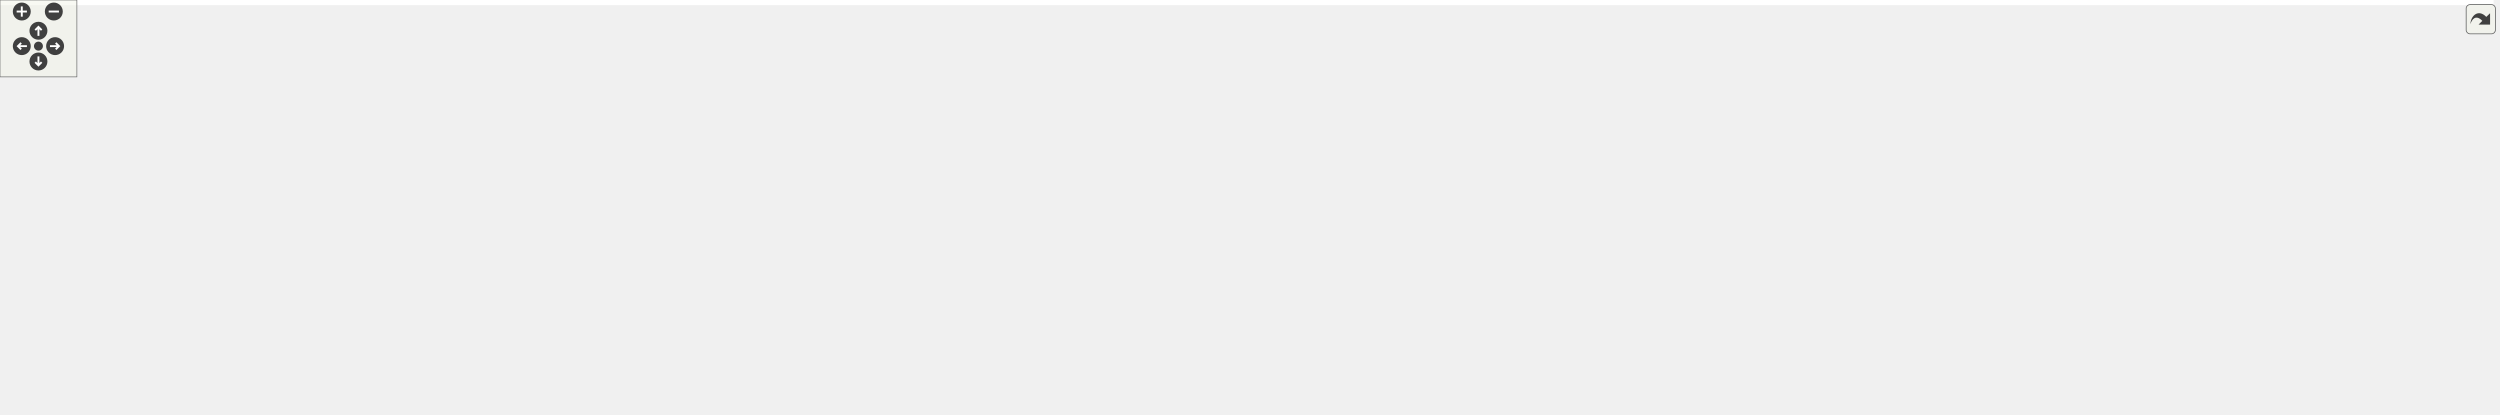
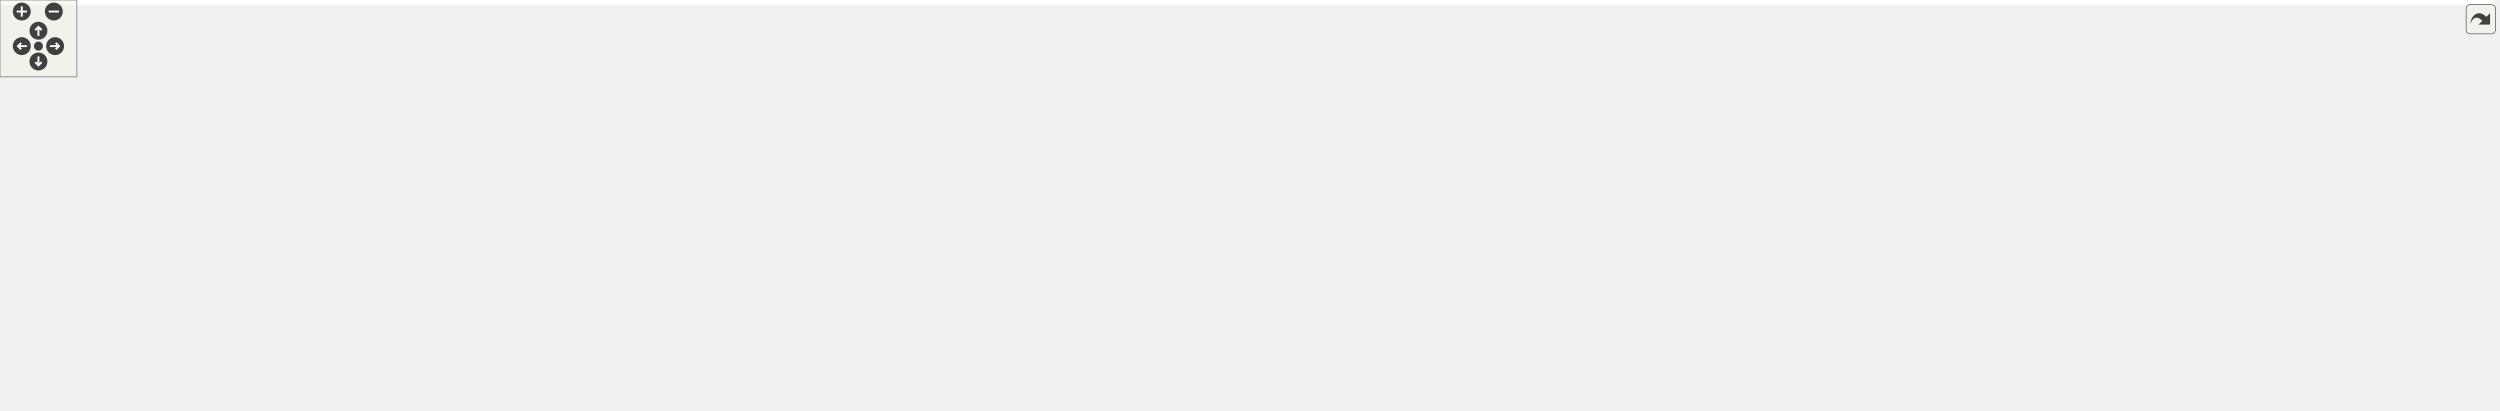
<svg xmlns="http://www.w3.org/2000/svg" xmlns:xlink="http://www.w3.org/1999/xlink" id="main" version="1.1" xml:space="preserve">
  <style type="text/css">
.edge:hover path { stroke: red; }
.edge:hover polygon { stroke: red; fill: red; }
</style>
  <defs>
    <circle id="rim" cx="0" cy="0" r="7" />
    <circle id="rim2" cx="0" cy="0" r="3.5" />
    <g id="zoomPlus">
      <use xlink:href="#rim" fill="#404040">
        <set attributeName="fill" to="#808080" begin="zoomplus.mouseover" end="zoomplus.mouseout" />
      </use>
      <path d="M-4,0h8M0,-4v8" fill="none" stroke="white" stroke-width="1.5" pointer-events="none" />
    </g>
    <g id="zoomMin">
      <use xlink:href="#rim" fill="#404040">
        <set attributeName="fill" to="#808080" begin="zoomminus.mouseover" end="zoomminus.mouseout" />
      </use>
      <path d="M-4,0h8" fill="none" stroke="white" stroke-width="1.5" pointer-events="none" />
    </g>
    <g id="dirArrow">
      <path fill="none" stroke="white" stroke-width="1.5" d="M0,-3.0v7 M-2.5,-0.5L0,-3.0L2.5,-0.5" />
    </g>
    <g id="resetDef">
      <use xlink:href="#rim2" fill="#404040">
        <set attributeName="fill" to="#808080" begin="reset.mouseover" end="reset.mouseout" />
      </use>
    </g>
  </defs>
  <svg id="graph" class="graph">
    <g id="viewport">
-       <polygon fill="white" stroke="transparent" points="-4,4 -4,-263 1946,-263 1946,4 -4,4" />
+       <polygon fill="white" stroke="transparent" points="-4,4 -4,-259.5 1946,-259.5 1946,4 -4,4" />
      <g id="node1" class="node">
        <g id="a_node1">
          <a xlink:title=" ">
-             <polygon fill="#bfbfbf" stroke="black" points="1793,-77.5 1793,-107.5 1942,-107.5 1942,-77.5 1793,-77.5" />
-             <text text-anchor="start" x="1801" y="-95.5" font-family="Helvetica,sans-Serif" font-size="10.00">itk::simple::ScaleTransform</text>
-             <text text-anchor="middle" x="1867.5" y="-84.5" font-family="Helvetica,sans-Serif" font-size="10.00">::MyVisitor</text>
+             <polygon fill="#bfbfbf" stroke="black" points="1793,-201 1793,-231 1942,-231 1942,-201 1793,-201" />
+             <text text-anchor="start" x="1801" y="-219" font-family="Helvetica,sans-Serif" font-size="10.00">itk::simple::ScaleTransform</text>
+             <text text-anchor="middle" x="1867.5" y="-208" font-family="Helvetica,sans-Serif" font-size="10.00">::MyVisitor</text>
          </a>
        </g>
      </g>
      <g id="node2" class="node">
        <g id="a_node2">
          <a xlink:href="classitk_1_1simple_1_1ScaleTransform.html" target="_top" xlink:title="A 2D or 3D anisotropic scale of coordinate space around a fixed center.">
-             <polygon fill="white" stroke="black" points="1554,-61 1554,-80 1703,-80 1703,-61 1554,-61" />
-             <text text-anchor="middle" x="1628.5" y="-68" font-family="Helvetica,sans-Serif" font-size="10.00">itk::simple::ScaleTransform</text>
+             <polygon fill="white" stroke="black" points="1554,-229.5 1554,-248.5 1703,-248.5 1703,-229.5 1554,-229.5" />
+             <text text-anchor="middle" x="1628.5" y="-236.5" font-family="Helvetica,sans-Serif" font-size="10.00">itk::simple::ScaleTransform</text>
          </a>
        </g>
      </g>
      <g id="edge1" class="edge">
-         <path fill="none" stroke="#9a32cd" stroke-dasharray="5,2" d="M1713.37,-73.72C1733.58,-74.88 1755.09,-76.43 1775,-78.5 1780.75,-79.1 1786.7,-79.8 1792.67,-80.58" />
-         <polygon fill="#9a32cd" stroke="#9a32cd" points="1713.43,-70.22 1703.26,-73.17 1713.05,-77.21 1713.43,-70.22" />
-         <text text-anchor="middle" x="1749" y="-81.5" font-family="Helvetica,sans-Serif" font-size="10.00"> that</text>
+         <path fill="none" stroke="#9a32cd" stroke-dasharray="5,2" d="M1713.38,-230.86C1739.31,-228.34 1767.67,-225.59 1792.86,-223.15" />
+         <polygon fill="#9a32cd" stroke="#9a32cd" points="1712.8,-227.4 1703.19,-231.85 1713.48,-234.37 1712.8,-227.4" />
+         <text text-anchor="middle" x="1749" y="-232" font-family="Helvetica,sans-Serif" font-size="10.00"> that</text>
      </g>
      <g id="node3" class="node">
        <g id="a_node3">
          <a xlink:href="classitk_1_1simple_1_1Transform.html" target="_top" xlink:title="A simplified wrapper around a variety of ITK transforms.">
-             <polygon fill="white" stroke="black" points="1392,-49 1392,-68 1515,-68 1515,-49 1392,-49" />
-             <text text-anchor="middle" x="1453.5" y="-56" font-family="Helvetica,sans-Serif" font-size="10.00">itk::simple::Transform</text>
+             <polygon fill="white" stroke="black" points="1392,-234.5 1392,-253.5 1515,-253.5 1515,-234.5 1392,-234.5" />
+             <text text-anchor="middle" x="1453.5" y="-241.5" font-family="Helvetica,sans-Serif" font-size="10.00">itk::simple::Transform</text>
          </a>
        </g>
      </g>
      <g id="edge2" class="edge">
-         <path fill="none" stroke="midnightblue" d="M1525.17,-63.4C1534.65,-64.06 1544.4,-64.74 1553.93,-65.4" />
-         <polygon fill="midnightblue" stroke="midnightblue" points="1525.23,-59.9 1515.01,-62.7 1524.74,-66.88 1525.23,-59.9" />
+         <path fill="none" stroke="midnightblue" d="M1525.17,-241.96C1534.65,-241.68 1544.4,-241.4 1553.93,-241.13" />
+         <polygon fill="midnightblue" stroke="midnightblue" points="1524.9,-238.46 1515.01,-242.25 1525.1,-245.46 1524.9,-238.46" />
      </g>
      <g id="node4" class="node">
        <g id="a_node4">
          <a xlink:title=" ">
-             <polygon fill="white" stroke="#bfbfbf" points="1040,-0.5 1040,-30.5 1223,-30.5 1223,-0.5 1040,-0.5" />
-             <text text-anchor="start" x="1048" y="-18.5" font-family="Helvetica,sans-Serif" font-size="10.00">std::unique_ptr&lt; PimpleTransform</text>
-             <text text-anchor="middle" x="1131.5" y="-7.5" font-family="Helvetica,sans-Serif" font-size="10.00">Base &gt;</text>
+             <polygon fill="white" stroke="#bfbfbf" points="1040,-225 1040,-255 1223,-255 1223,-225 1040,-225" />
+             <text text-anchor="start" x="1048" y="-243" font-family="Helvetica,sans-Serif" font-size="10.00">std::unique_ptr&lt; PimpleTransform</text>
+             <text text-anchor="middle" x="1131.5" y="-232" font-family="Helvetica,sans-Serif" font-size="10.00">Base &gt;</text>
          </a>
        </g>
      </g>
      <g id="edge3" class="edge">
-         <path fill="none" stroke="#9a32cd" stroke-dasharray="5,2" d="M1233.1,-28.66C1276.46,-34.38 1327.74,-41.19 1374,-47.5 1379.73,-48.28 1385.69,-49.1 1391.65,-49.93" />
-         <polygon fill="#9a32cd" stroke="#9a32cd" points="1233.49,-25.18 1223.12,-27.34 1232.58,-32.12 1233.49,-25.18" />
-         <text text-anchor="middle" x="1307.5" y="-50.5" font-family="Helvetica,sans-Serif" font-size="10.00"> m_PimpleTransform</text>
+         <path fill="none" stroke="#9a32cd" stroke-dasharray="5,2" d="M1233.6,-241.26C1285.59,-241.91 1347.22,-242.68 1391.82,-243.24" />
+         <polygon fill="#9a32cd" stroke="#9a32cd" points="1233.39,-237.76 1223.34,-241.14 1233.3,-244.76 1233.39,-237.76" />
+         <text text-anchor="middle" x="1307.5" y="-245" font-family="Helvetica,sans-Serif" font-size="10.00"> m_PimpleTransform</text>
      </g>
      <g id="node5" class="node">
        <g id="a_node5">
          <a xlink:title="STL class.">
-             <polygon fill="white" stroke="#bfbfbf" points="735,-56 735,-75 853,-75 853,-56 735,-56" />
-             <text text-anchor="middle" x="794" y="-63" font-family="Helvetica,sans-Serif" font-size="10.00">std::unique_ptr&lt; T &gt;</text>
+             <polygon fill="white" stroke="#bfbfbf" points="735,-142.5 735,-161.5 853,-161.5 853,-142.5 735,-142.5" />
+             <text text-anchor="middle" x="794" y="-149.5" font-family="Helvetica,sans-Serif" font-size="10.00">std::unique_ptr&lt; T &gt;</text>
          </a>
        </g>
      </g>
      <g id="edge4" class="edge">
-         <path fill="none" stroke="orange" stroke-dasharray="5,2" d="M849.43,-53.91C859.25,-51.99 869.41,-50.1 879,-48.5 932.1,-39.65 991.84,-31.73 1039.77,-25.87" />
-         <polygon fill="orange" stroke="orange" points="848.48,-50.53 839.36,-55.93 849.85,-57.4 848.48,-50.53" />
-         <text text-anchor="middle" x="950.5" y="-51.5" font-family="Helvetica,sans-Serif" font-size="10.00"> &lt; PimpleTransformBase &gt;</text>
+         <path fill="none" stroke="orange" stroke-dasharray="5,2" d="M841.25,-164.13C901.74,-180 1007.69,-207.79 1073.2,-224.97" />
+         <polygon fill="orange" stroke="orange" points="841.78,-160.65 831.22,-161.5 840.01,-167.42 841.78,-160.65" />
+         <text text-anchor="middle" x="950.5" y="-214" font-family="Helvetica,sans-Serif" font-size="10.00"> &lt; PimpleTransformBase &gt;</text>
      </g>
      <g id="node12" class="node">
        <g id="a_node12">
          <a xlink:title=" ">
-             <polygon fill="white" stroke="#bfbfbf" points="1065.5,-184.5 1065.5,-214.5 1197.5,-214.5 1197.5,-184.5 1065.5,-184.5" />
-             <text text-anchor="start" x="1073.5" y="-202.5" font-family="Helvetica,sans-Serif" font-size="10.00">std::unique_ptr&lt; itk</text>
-             <text text-anchor="middle" x="1131.5" y="-191.5" font-family="Helvetica,sans-Serif" font-size="10.00">::MetaDataDictionary &gt;</text>
+             <polygon fill="white" stroke="#bfbfbf" points="1065.5,-86 1065.5,-116 1197.5,-116 1197.5,-86 1065.5,-86" />
+             <text text-anchor="start" x="1073.5" y="-104" font-family="Helvetica,sans-Serif" font-size="10.00">std::unique_ptr&lt; itk</text>
+             <text text-anchor="middle" x="1131.5" y="-93" font-family="Helvetica,sans-Serif" font-size="10.00">::MetaDataDictionary &gt;</text>
          </a>
        </g>
      </g>
      <g id="edge20" class="edge">
-         <path fill="none" stroke="orange" stroke-dasharray="5,2" d="M824.35,-79.38C840.29,-86.58 860.47,-95.17 879,-101.5 941.13,-122.71 970.96,-97.21 1022,-138.5 1035.91,-149.75 1026.18,-163.14 1040,-174.5 1047.43,-180.61 1056.24,-185.23 1065.4,-188.73" />
-         <polygon fill="orange" stroke="orange" points="825.58,-76.09 815.03,-75.11 822.66,-82.46 825.58,-76.09" />
-         <text text-anchor="middle" x="950.5" y="-141.5" font-family="Helvetica,sans-Serif" font-size="10.00"> &lt; itk::MetaDataDictionary &gt;</text>
+         <path fill="none" stroke="orange" stroke-dasharray="5,2" d="M849.44,-140.44C859.26,-138.51 869.42,-136.62 879,-135 942.11,-124.36 1014.57,-114.85 1065.45,-108.61" />
+         <polygon fill="orange" stroke="orange" points="848.49,-137.07 839.37,-142.46 849.86,-143.93 848.49,-137.07" />
+         <text text-anchor="middle" x="950.5" y="-138" font-family="Helvetica,sans-Serif" font-size="10.00"> &lt; itk::MetaDataDictionary &gt;</text>
      </g>
      <g id="node20" class="node">
        <g id="a_node20">
          <a xlink:title=" ">
-             <polygon fill="white" stroke="#bfbfbf" points="1063,-49.5 1063,-79.5 1200,-79.5 1200,-49.5 1063,-49.5" />
-             <text text-anchor="start" x="1071" y="-67.5" font-family="Helvetica,sans-Serif" font-size="10.00">std::unique_ptr&lt; Subject</text>
-             <text text-anchor="middle" x="1131.5" y="-56.5" font-family="Helvetica,sans-Serif" font-size="10.00">Implementation &gt;</text>
+             <polygon fill="white" stroke="#bfbfbf" points="1063,-135 1063,-165 1200,-165 1200,-135 1063,-135" />
+             <text text-anchor="start" x="1071" y="-153" font-family="Helvetica,sans-Serif" font-size="10.00">std::unique_ptr&lt; Subject</text>
+             <text text-anchor="middle" x="1131.5" y="-142" font-family="Helvetica,sans-Serif" font-size="10.00">Implementation &gt;</text>
          </a>
        </g>
      </g>
      <g id="edge24" class="edge">
-         <path fill="none" stroke="orange" stroke-dasharray="5,2" d="M863.43,-63.74C868.7,-63.64 873.93,-63.56 879,-63.5 941.33,-62.76 1012.34,-63.15 1062.98,-63.65" />
-         <polygon fill="orange" stroke="orange" points="863.22,-60.24 853.29,-63.93 863.36,-67.24 863.22,-60.24" />
-         <text text-anchor="middle" x="950.5" y="-66.5" font-family="Helvetica,sans-Serif" font-size="10.00"> &lt; SubjectImplementation &gt;</text>
+         <path fill="none" stroke="orange" stroke-dasharray="5,2" d="M863.26,-151.59C921.47,-151.25 1004.7,-150.75 1062.76,-150.4" />
+         <polygon fill="orange" stroke="orange" points="863.04,-148.09 853.06,-151.65 863.08,-155.09 863.04,-148.09" />
+         <text text-anchor="middle" x="950.5" y="-154" font-family="Helvetica,sans-Serif" font-size="10.00"> &lt; SubjectImplementation &gt;</text>
      </g>
      <g id="node6" class="node">
        <g id="a_node6">
          <a xlink:title=" ">
-             <polygon fill="white" stroke="#bfbfbf" points="0,-122 0,-141 29,-141 29,-122 0,-122" />
-             <text text-anchor="middle" x="14.5" y="-129" font-family="Helvetica,sans-Serif" font-size="10.00">T</text>
+             <polygon fill="white" stroke="#bfbfbf" points="0,-85.5 0,-104.5 29,-104.5 29,-85.5 0,-85.5" />
+             <text text-anchor="middle" x="14.5" y="-92.5" font-family="Helvetica,sans-Serif" font-size="10.00">T</text>
          </a>
        </g>
      </g>
      <g id="edge5" class="edge">
-         <path fill="none" stroke="#9a32cd" stroke-dasharray="5,2" d="M38.75,-123.54C41.51,-122.76 44.3,-122.06 47,-121.5 135.8,-103.01 159.61,-108.09 250,-100.5 426.27,-85.71 635.19,-73.83 734.69,-68.52" />
-         <polygon fill="#9a32cd" stroke="#9a32cd" points="37.66,-120.21 29.14,-126.5 39.73,-126.9 37.66,-120.21" />
-         <text text-anchor="middle" x="334" y="-103.5" font-family="Helvetica,sans-Serif" font-size="10.00"> ptr</text>
+         <path fill="none" stroke="#9a32cd" stroke-dasharray="5,2" d="M32.83,-111.15C37.2,-114.51 42.05,-117.72 47,-120 74.56,-132.68 83.85,-129.68 114,-133 342.57,-158.2 616.9,-156.03 734.65,-153.57" />
+         <polygon fill="#9a32cd" stroke="#9a32cd" points="35.07,-108.46 25.16,-104.7 30.56,-113.81 35.07,-108.46" />
+         <text text-anchor="middle" x="334" y="-155" font-family="Helvetica,sans-Serif" font-size="10.00"> ptr</text>
      </g>
      <g id="node11" class="node">
        <g id="a_node11">
          <a xlink:title="STL class.">
-             <polygon fill="white" stroke="#bfbfbf" points="460.5,-105 460.5,-124 560.5,-124 560.5,-105 460.5,-105" />
-             <text text-anchor="middle" x="510.5" y="-112" font-family="Helvetica,sans-Serif" font-size="10.00">std::atomic&lt; T &gt;</text>
+             <polygon fill="white" stroke="#bfbfbf" points="460.5,-27.5 460.5,-46.5 560.5,-46.5 560.5,-27.5 460.5,-27.5" />
+             <text text-anchor="middle" x="510.5" y="-34.5" font-family="Helvetica,sans-Serif" font-size="10.00">std::atomic&lt; T &gt;</text>
          </a>
        </g>
      </g>
      <g id="edge11" class="edge">
-         <path fill="none" stroke="#9a32cd" stroke-dasharray="5,2" d="M39.23,-129.51C59.17,-127.91 88.43,-125.73 114,-124.5 238.69,-118.5 385.68,-115.98 460.46,-115.02" />
-         <polygon fill="#9a32cd" stroke="#9a32cd" points="38.87,-126.03 29.19,-130.33 39.44,-133 38.87,-126.03" />
-         <text text-anchor="middle" x="173" y="-127.5" font-family="Helvetica,sans-Serif" font-size="10.00"> ptr</text>
+         <path fill="none" stroke="#9a32cd" stroke-dasharray="5,2" d="M33.84,-78.82C37.99,-75.63 42.51,-72.5 47,-70 74.65,-54.63 82.9,-51.77 114,-46 236.9,-23.21 384.95,-28.27 460.27,-33.11" />
+         <polygon fill="#9a32cd" stroke="#9a32cd" points="31.48,-76.23 25.95,-85.27 35.91,-81.65 31.48,-76.23" />
+         <text text-anchor="middle" x="173" y="-49" font-family="Helvetica,sans-Serif" font-size="10.00"> ptr</text>
      </g>
      <g id="node15" class="node">
        <g id="a_node15">
          <a xlink:title="STL class.">
-             <polygon fill="white" stroke="#bfbfbf" points="122.5,-186 122.5,-205 223.5,-205 223.5,-186 122.5,-186" />
-             <text text-anchor="middle" x="173" y="-193" font-family="Helvetica,sans-Serif" font-size="10.00">std::map&lt; K, T &gt;</text>
+             <polygon fill="white" stroke="#bfbfbf" points="122.5,-66.5 122.5,-85.5 223.5,-85.5 223.5,-66.5 122.5,-66.5" />
+             <text text-anchor="middle" x="173" y="-73.5" font-family="Helvetica,sans-Serif" font-size="10.00">std::map&lt; K, T &gt;</text>
          </a>
        </g>
      </g>
      <g id="edge17" class="edge">
-         <path fill="none" stroke="#9a32cd" stroke-dasharray="5,2" d="M32.74,-147.77C37.15,-151.34 42.05,-154.84 47,-157.5 71.48,-170.64 101.16,-179.91 125.45,-186" />
-         <polygon fill="#9a32cd" stroke="#9a32cd" points="34.82,-144.95 24.98,-141.03 30.23,-150.23 34.82,-144.95" />
-         <text text-anchor="middle" x="71.5" y="-179.5" font-family="Helvetica,sans-Serif" font-size="10.00"> elements</text>
+         <path fill="none" stroke="#9a32cd" stroke-dasharray="5,2" d="M38.37,-82.79C41.21,-81.67 44.13,-80.7 47,-80 71.37,-74.08 99.19,-72.69 122.4,-72.94" />
+         <polygon fill="#9a32cd" stroke="#9a32cd" points="36.81,-79.66 29.15,-86.99 39.71,-86.03 36.81,-79.66" />
+         <text text-anchor="middle" x="71.5" y="-83" font-family="Helvetica,sans-Serif" font-size="10.00"> elements</text>
      </g>
      <g id="node17" class="node">
        <g id="a_node17">
          <a xlink:title="STL class.">
-             <polygon fill="white" stroke="#bfbfbf" points="114,-145 114,-164 232,-164 232,-145 114,-145" />
-             <text text-anchor="middle" x="173" y="-152" font-family="Helvetica,sans-Serif" font-size="10.00">std::shared_ptr&lt; T &gt;</text>
+             <polygon fill="white" stroke="#bfbfbf" points="114,-104.5 114,-123.5 232,-123.5 232,-104.5 114,-104.5" />
+             <text text-anchor="middle" x="173" y="-111.5" font-family="Helvetica,sans-Serif" font-size="10.00">std::shared_ptr&lt; T &gt;</text>
          </a>
        </g>
      </g>
      <g id="edge19" class="edge">
-         <path fill="none" stroke="#9a32cd" stroke-dasharray="5,2" d="M39.05,-134.96C58.79,-137.86 87.84,-142.13 113.75,-145.94" />
-         <polygon fill="#9a32cd" stroke="#9a32cd" points="39.52,-131.49 29.11,-133.5 38.5,-138.42 39.52,-131.49" />
-         <text text-anchor="middle" x="71.5" y="-145.5" font-family="Helvetica,sans-Serif" font-size="10.00"> ptr</text>
+         <path fill="none" stroke="#9a32cd" stroke-dasharray="5,2" d="M39.05,-97.86C58.79,-100.26 87.84,-103.78 113.75,-106.93" />
+         <polygon fill="#9a32cd" stroke="#9a32cd" points="39.46,-94.38 29.11,-96.65 38.62,-101.33 39.46,-94.38" />
+         <text text-anchor="middle" x="71.5" y="-108" font-family="Helvetica,sans-Serif" font-size="10.00"> ptr</text>
      </g>
      <g id="node7" class="node">
        <g id="a_node7">
          <a xlink:href="https://www.itk.org/Doxygen/html/classitk_1_1TransformBaseTemplate.html" xlink:title=" ">
-             <polygon fill="white" stroke="black" points="1552,-101.5 1552,-131.5 1705,-131.5 1705,-101.5 1552,-101.5" />
-             <text text-anchor="start" x="1560" y="-119.5" font-family="Helvetica,sans-Serif" font-size="10.00">itk::TransformBaseTemplate</text>
-             <text text-anchor="middle" x="1628.5" y="-108.5" font-family="Helvetica,sans-Serif" font-size="10.00">&lt; TParametersValueType &gt;</text>
+             <polygon fill="white" stroke="black" points="1552,-179 1552,-209 1705,-209 1705,-179 1552,-179" />
+             <text text-anchor="start" x="1560" y="-197" font-family="Helvetica,sans-Serif" font-size="10.00">itk::TransformBaseTemplate</text>
+             <text text-anchor="middle" x="1628.5" y="-186" font-family="Helvetica,sans-Serif" font-size="10.00">&lt; TParametersValueType &gt;</text>
          </a>
        </g>
      </g>
      <g id="edge6" class="edge">
-         <path fill="none" stroke="#9a32cd" stroke-dasharray="5,2" d="M1715.14,-107.83C1740.57,-105.25 1768.19,-102.46 1792.79,-99.96" />
-         <polygon fill="#9a32cd" stroke="#9a32cd" points="1714.74,-104.35 1705.14,-108.84 1715.44,-111.31 1714.74,-104.35" />
-         <text text-anchor="middle" x="1749" y="-109.5" font-family="Helvetica,sans-Serif" font-size="10.00"> transform</text>
+         <path fill="none" stroke="#9a32cd" stroke-dasharray="5,2" d="M1715.29,-197.33C1734.94,-198.48 1755.71,-200 1775,-202 1780.75,-202.6 1786.7,-203.3 1792.67,-204.08" />
+         <polygon fill="#9a32cd" stroke="#9a32cd" points="1715.31,-193.83 1705.13,-196.77 1714.92,-200.82 1715.31,-193.83" />
+         <text text-anchor="middle" x="1749" y="-205" font-family="Helvetica,sans-Serif" font-size="10.00"> transform</text>
      </g>
      <g id="node8" class="node">
        <g id="a_node8">
          <a xlink:href="https://www.itk.org/Doxygen/html/classitk_1_1Object.html" xlink:title=" ">
-             <polygon fill="white" stroke="black" points="1420,-123 1420,-142 1487,-142 1487,-123 1420,-123" />
-             <text text-anchor="middle" x="1453.5" y="-130" font-family="Helvetica,sans-Serif" font-size="10.00">itk::Object</text>
+             <polygon fill="white" stroke="black" points="1420,-107.5 1420,-126.5 1487,-126.5 1487,-107.5 1420,-107.5" />
+             <text text-anchor="middle" x="1453.5" y="-114.5" font-family="Helvetica,sans-Serif" font-size="10.00">itk::Object</text>
          </a>
        </g>
      </g>
      <g id="edge7" class="edge">
-         <path fill="none" stroke="midnightblue" d="M1497.39,-128.53C1513.82,-127.01 1533.09,-125.23 1551.69,-123.51" />
-         <polygon fill="midnightblue" stroke="midnightblue" points="1496.68,-125.08 1487.04,-129.49 1497.32,-132.05 1496.68,-125.08" />
+         <path fill="none" stroke="midnightblue" d="M1485.35,-130.73C1515.83,-144.3 1562.31,-164.99 1593.75,-178.98" />
+         <polygon fill="midnightblue" stroke="midnightblue" points="1486.62,-127.47 1476.06,-126.6 1483.77,-133.86 1486.62,-127.47" />
      </g>
      <g id="node9" class="node">
        <g id="a_node9">
          <a xlink:href="https://www.itk.org/Doxygen/html/classitk_1_1LightObject.html" xlink:title=" ">
-             <polygon fill="white" stroke="black" points="1086,-146 1086,-165 1177,-165 1177,-146 1086,-146" />
-             <text text-anchor="middle" x="1131.5" y="-153" font-family="Helvetica,sans-Serif" font-size="10.00">itk::LightObject</text>
+             <polygon fill="white" stroke="black" points="1086,-0.5 1086,-19.5 1177,-19.5 1177,-0.5 1086,-0.5" />
+             <text text-anchor="middle" x="1131.5" y="-7.5" font-family="Helvetica,sans-Serif" font-size="10.00">itk::LightObject</text>
          </a>
        </g>
      </g>
      <g id="edge8" class="edge">
-         <path fill="none" stroke="midnightblue" d="M1187.67,-151.53C1254.5,-146.73 1364.91,-138.8 1419.64,-134.86" />
-         <polygon fill="midnightblue" stroke="midnightblue" points="1187.05,-148.07 1177.33,-152.28 1187.56,-155.05 1187.05,-148.07" />
+         <path fill="none" stroke="midnightblue" d="M1187.25,-7.77C1238.07,-7.85 1314.6,-13.51 1374,-42 1406.12,-57.4 1433.6,-90.94 1445.78,-107.44" />
+         <polygon fill="midnightblue" stroke="midnightblue" points="1187.11,-4.27 1177.13,-7.83 1187.15,-11.27 1187.11,-4.27" />
      </g>
      <g id="node10" class="node">
        <g id="a_node10">
          <a xlink:title=" ">
-             <polygon fill="white" stroke="#bfbfbf" points="740.5,-144 740.5,-163 847.5,-163 847.5,-144 740.5,-144" />
-             <text text-anchor="middle" x="794" y="-151" font-family="Helvetica,sans-Serif" font-size="10.00">std::atomic&lt; int &gt;</text>
+             <polygon fill="white" stroke="#bfbfbf" points="740.5,-0.5 740.5,-19.5 847.5,-19.5 847.5,-0.5 740.5,-0.5" />
+             <text text-anchor="middle" x="794" y="-7.5" font-family="Helvetica,sans-Serif" font-size="10.00">std::atomic&lt; int &gt;</text>
          </a>
        </g>
      </g>
      <g id="edge9" class="edge">
-         <path fill="none" stroke="#9a32cd" stroke-dasharray="5,2" d="M858.12,-153.88C924.52,-154.27 1027.32,-154.88 1085.79,-155.23" />
-         <polygon fill="#9a32cd" stroke="#9a32cd" points="857.81,-150.37 847.79,-153.81 857.77,-157.37 857.81,-150.37" />
-         <text text-anchor="middle" x="950.5" y="-157.5" font-family="Helvetica,sans-Serif" font-size="10.00"> m_ReferenceCount</text>
+         <path fill="none" stroke="#9a32cd" stroke-dasharray="5,2" d="M858.12,-10C924.52,-10 1027.32,-10 1085.79,-10" />
+         <polygon fill="#9a32cd" stroke="#9a32cd" points="857.79,-6.5 847.79,-10 857.79,-13.5 857.79,-6.5" />
+         <text text-anchor="middle" x="950.5" y="-13" font-family="Helvetica,sans-Serif" font-size="10.00"> m_ReferenceCount</text>
      </g>
      <g id="edge10" class="edge">
-         <path fill="none" stroke="orange" stroke-dasharray="5,2" d="M570.92,-124.57C581.59,-126.28 592.62,-127.99 603,-129.5 649.23,-136.21 701.95,-142.78 740.1,-147.35" />
-         <polygon fill="orange" stroke="orange" points="571.27,-121.08 560.83,-122.93 570.14,-127.99 571.27,-121.08" />
-         <text text-anchor="middle" x="656" y="-145.5" font-family="Helvetica,sans-Serif" font-size="10.00"> &lt; int &gt;</text>
+         <path fill="none" stroke="orange" stroke-dasharray="5,2" d="M553.57,-24.93C568.98,-21.03 586.66,-17.16 603,-15 649.13,-8.92 702.08,-8.02 740.35,-8.44" />
+         <polygon fill="orange" stroke="orange" points="552.59,-21.57 543.8,-27.48 554.36,-28.34 552.59,-21.57" />
+         <text text-anchor="middle" x="656" y="-18" font-family="Helvetica,sans-Serif" font-size="10.00"> &lt; int &gt;</text>
      </g>
      <g id="node21" class="node">
        <g id="a_node21">
          <a xlink:href="https://www.itk.org/Doxygen/html/classitk_1_1TimeStamp.html" xlink:title=" ">
-             <polygon fill="white" stroke="black" points="904.5,-81 904.5,-100 996.5,-100 996.5,-81 904.5,-81" />
-             <text text-anchor="middle" x="950.5" y="-88" font-family="Helvetica,sans-Serif" font-size="10.00">itk::TimeStamp</text>
+             <polygon fill="white" stroke="black" points="904.5,-39.5 904.5,-58.5 996.5,-58.5 996.5,-39.5 904.5,-39.5" />
+             <text text-anchor="middle" x="950.5" y="-46.5" font-family="Helvetica,sans-Serif" font-size="10.00">itk::TimeStamp</text>
          </a>
        </g>
      </g>
      <g id="edge26" class="edge">
-         <path fill="none" stroke="#9a32cd" stroke-dasharray="5,2" d="M571.06,-111.24C659.77,-106.38 824.68,-97.34 904.24,-92.98" />
-         <polygon fill="#9a32cd" stroke="#9a32cd" points="570.69,-107.75 560.89,-111.79 571.07,-114.74 570.69,-107.75" />
-         <text text-anchor="middle" x="656" y="-111.5" font-family="Helvetica,sans-Serif" font-size="10.00"> m_GlobalTimeStamp</text>
+         <path fill="none" stroke="#9a32cd" stroke-dasharray="5,2" d="M571.06,-38.63C659.77,-41.06 824.68,-45.58 904.24,-47.76" />
+         <polygon fill="#9a32cd" stroke="#9a32cd" points="570.98,-35.13 560.89,-38.35 570.79,-42.13 570.98,-35.13" />
+         <text text-anchor="middle" x="656" y="-46" font-family="Helvetica,sans-Serif" font-size="10.00"> m_GlobalTimeStamp</text>
      </g>
      <g id="edge12" class="edge">
-         <path fill="none" stroke="#9a32cd" stroke-dasharray="5,2" d="M1207.5,-188.53C1255.43,-180.94 1318.73,-169.82 1374,-156.5 1390.76,-152.46 1409.22,-146.88 1424.02,-142.11" />
-         <polygon fill="#9a32cd" stroke="#9a32cd" points="1206.85,-185.09 1197.52,-190.1 1207.94,-192.01 1206.85,-185.09" />
-         <text text-anchor="middle" x="1307.5" y="-185.5" font-family="Helvetica,sans-Serif" font-size="10.00"> m_MetaDataDictionary</text>
+         <path fill="none" stroke="#9a32cd" stroke-dasharray="5,2" d="M1207.76,-97.12C1255.51,-95.62 1318.52,-95.4 1374,-101 1389.22,-102.54 1405.86,-105.71 1419.88,-108.82" />
+         <polygon fill="#9a32cd" stroke="#9a32cd" points="1207.38,-93.63 1197.51,-97.47 1207.62,-100.63 1207.38,-93.63" />
+         <text text-anchor="middle" x="1307.5" y="-104" font-family="Helvetica,sans-Serif" font-size="10.00"> m_MetaDataDictionary</text>
      </g>
      <g id="node13" class="node">
        <g id="a_node13">
          <a xlink:href="https://www.itk.org/Doxygen/html/classitk_1_1MetaDataDictionary.html" xlink:title=" ">
-             <polygon fill="white" stroke="black" points="727,-189 727,-208 861,-208 861,-189 727,-189" />
-             <text text-anchor="middle" x="794" y="-196" font-family="Helvetica,sans-Serif" font-size="10.00">itk::MetaDataDictionary</text>
+             <polygon fill="white" stroke="black" points="727,-76.5 727,-95.5 861,-95.5 861,-76.5 727,-76.5" />
+             <text text-anchor="middle" x="794" y="-83.5" font-family="Helvetica,sans-Serif" font-size="10.00">itk::MetaDataDictionary</text>
          </a>
        </g>
      </g>
      <g id="edge13" class="edge">
-         <path fill="none" stroke="#9a32cd" stroke-dasharray="5,2" d="M871.59,-198.73C930.16,-198.9 1010.02,-199.14 1065.5,-199.31" />
-         <polygon fill="#9a32cd" stroke="#9a32cd" points="871.29,-195.23 861.28,-198.7 871.27,-202.23 871.29,-195.23" />
-         <text text-anchor="middle" x="950.5" y="-201.5" font-family="Helvetica,sans-Serif" font-size="10.00"> ptr</text>
+         <path fill="none" stroke="#9a32cd" stroke-dasharray="5,2" d="M871.23,-85.05C873.85,-85.03 876.45,-85.02 879,-85 942.55,-84.62 958.61,-80.35 1022,-85 1036.05,-86.03 1051.05,-87.8 1065.26,-89.8" />
+         <polygon fill="#9a32cd" stroke="#9a32cd" points="871,-81.55 861.03,-85.14 871.06,-88.55 871,-81.55" />
+         <text text-anchor="middle" x="950.5" y="-88" font-family="Helvetica,sans-Serif" font-size="10.00"> ptr</text>
      </g>
      <g id="node14" class="node">
        <g id="a_node14">
          <a xlink:title=" ">
-             <polygon fill="white" stroke="#bfbfbf" points="436,-180.5 436,-210.5 585,-210.5 585,-180.5 436,-180.5" />
-             <text text-anchor="start" x="444" y="-198.5" font-family="Helvetica,sans-Serif" font-size="10.00">std::shared_ptr&lt; MetaData</text>
-             <text text-anchor="middle" x="510.5" y="-187.5" font-family="Helvetica,sans-Serif" font-size="10.00">DictionaryMapType &gt;</text>
+             <polygon fill="white" stroke="#bfbfbf" points="436,-71 436,-101 585,-101 585,-71 436,-71" />
+             <text text-anchor="start" x="444" y="-89" font-family="Helvetica,sans-Serif" font-size="10.00">std::shared_ptr&lt; MetaData</text>
+             <text text-anchor="middle" x="510.5" y="-78" font-family="Helvetica,sans-Serif" font-size="10.00">DictionaryMapType &gt;</text>
          </a>
        </g>
      </g>
      <g id="edge14" class="edge">
-         <path fill="none" stroke="#9a32cd" stroke-dasharray="5,2" d="M595.29,-196.39C637.24,-196.84 687.31,-197.37 726.57,-197.79" />
-         <polygon fill="#9a32cd" stroke="#9a32cd" points="595.13,-192.89 585.09,-196.28 595.06,-199.89 595.13,-192.89" />
-         <text text-anchor="middle" x="656" y="-200.5" font-family="Helvetica,sans-Serif" font-size="10.00"> m_Dictionary</text>
+         <path fill="none" stroke="#9a32cd" stroke-dasharray="5,2" d="M595.29,-86C637.24,-86 687.31,-86 726.57,-86" />
+         <polygon fill="#9a32cd" stroke="#9a32cd" points="595.09,-82.5 585.09,-86 595.09,-89.5 595.09,-82.5" />
+         <text text-anchor="middle" x="656" y="-89" font-family="Helvetica,sans-Serif" font-size="10.00"> m_Dictionary</text>
      </g>
      <g id="edge15" class="edge">
-         <path fill="none" stroke="#9a32cd" stroke-dasharray="5,2" d="M233.71,-195.5C290.23,-195.5 375.21,-195.5 435.9,-195.5" />
-         <polygon fill="#9a32cd" stroke="#9a32cd" points="233.5,-192 223.5,-195.5 233.5,-199 233.5,-192" />
-         <text text-anchor="middle" x="334" y="-198.5" font-family="Helvetica,sans-Serif" font-size="10.00"> ptr</text>
+         <path fill="none" stroke="#9a32cd" stroke-dasharray="5,2" d="M233.75,-75.67C283.17,-75.65 355.18,-76.21 418,-79 423.73,-79.25 429.66,-79.58 435.61,-79.94" />
+         <polygon fill="#9a32cd" stroke="#9a32cd" points="233.56,-72.17 223.56,-75.68 233.57,-79.17 233.56,-72.17" />
+         <text text-anchor="middle" x="334" y="-82" font-family="Helvetica,sans-Serif" font-size="10.00"> ptr</text>
      </g>
      <g id="node16" class="node">
        <g id="a_node16">
          <a xlink:title=" ">
-             <polygon fill="white" stroke="#bfbfbf" points="0,-206 0,-225 29,-225 29,-206 0,-206" />
-             <text text-anchor="middle" x="14.5" y="-213" font-family="Helvetica,sans-Serif" font-size="10.00">K</text>
+             <polygon fill="white" stroke="#bfbfbf" points="0,-1.5 0,-20.5 29,-20.5 29,-1.5 0,-1.5" />
+             <text text-anchor="middle" x="14.5" y="-8.5" font-family="Helvetica,sans-Serif" font-size="10.00">K</text>
          </a>
        </g>
      </g>
      <g id="edge16" class="edge">
-         <path fill="none" stroke="#9a32cd" stroke-dasharray="5,2" d="M39.19,-212.47C61.16,-209.67 94.54,-205.4 122.35,-201.85" />
-         <polygon fill="#9a32cd" stroke="#9a32cd" points="38.59,-209.02 29.11,-213.76 39.48,-215.96 38.59,-209.02" />
-         <text text-anchor="middle" x="71.5" y="-213.5" font-family="Helvetica,sans-Serif" font-size="10.00"> keys</text>
+         <path fill="none" stroke="#9a32cd" stroke-dasharray="5,2" d="M38.69,-20.67C58.65,-28.99 88.21,-41.3 114,-52 125.47,-56.76 138.23,-62.04 148.85,-66.43" />
+         <polygon fill="#9a32cd" stroke="#9a32cd" points="39.78,-17.33 29.2,-16.71 37.08,-23.79 39.78,-17.33" />
+         <text text-anchor="middle" x="71.5" y="-48" font-family="Helvetica,sans-Serif" font-size="10.00"> keys</text>
      </g>
      <g id="edge18" class="edge">
-         <path fill="none" stroke="orange" stroke-dasharray="5,2" d="M242.45,-160.75C291.43,-165.48 358.88,-172.51 418,-180.5 423.74,-181.28 429.68,-182.13 435.64,-183.03" />
-         <polygon fill="orange" stroke="orange" points="242.57,-157.25 232.29,-159.78 241.91,-164.22 242.57,-157.25" />
-         <text text-anchor="middle" x="334" y="-183.5" font-family="Helvetica,sans-Serif" font-size="10.00"> &lt; MetaDataDictionaryMapType &gt;</text>
+         <path fill="none" stroke="orange" stroke-dasharray="5,2" d="M242.27,-108.3C298.5,-103.61 378.06,-96.97 435.74,-92.16" />
+         <polygon fill="orange" stroke="orange" points="241.73,-104.84 232.06,-109.15 242.31,-111.81 241.73,-104.84" />
+         <text text-anchor="middle" x="334" y="-111" font-family="Helvetica,sans-Serif" font-size="10.00"> &lt; MetaDataDictionaryMapType &gt;</text>
      </g>
      <g id="node18" class="node">
        <g id="a_node18">
          <a xlink:title="STL class.">
-             <polygon fill="white" stroke="#bfbfbf" points="1099,-234 1099,-253 1164,-253 1164,-234 1099,-234" />
-             <text text-anchor="middle" x="1131.5" y="-241" font-family="Helvetica,sans-Serif" font-size="10.00">std::string</text>
-           </a>
-         </g>
+             <polygon fill="white" stroke="#bfbfbf" points="1099,-184.5 1099,-203.5 1164,-203.5 1164,-184.5 1099,-184.5" />
+             <text text-anchor="middle" x="1131.5" y="-191.5" font-family="Helvetica,sans-Serif" font-size="10.00">std::string</text>
+           </a>
+         </g>
+       </g>
+       <g id="edge27" class="edge">
+         <path fill="none" stroke="#9a32cd" stroke-dasharray="5,2" d="M1174.34,-194C1257.83,-194 1446.14,-194 1551.85,-194" />
+         <polygon fill="#9a32cd" stroke="#9a32cd" points="1174.22,-190.5 1164.22,-194 1174.22,-197.5 1174.22,-190.5" />
+         <text text-anchor="middle" x="1453.5" y="-208" font-family="Helvetica,sans-Serif" font-size="10.00"> m_InputSpaceName</text>
+         <text text-anchor="middle" x="1453.5" y="-197" font-family="Helvetica,sans-Serif" font-size="10.00">m_OutputSpaceName</text>
      </g>
      <g id="edge21" class="edge">
-         <path fill="none" stroke="#9a32cd" stroke-dasharray="5,2" d="M1174.21,-241.84C1223.95,-238.48 1308.56,-228.3 1374,-197.5 1403.14,-183.79 1430.52,-156.72 1443.92,-142.22" />
-         <polygon fill="#9a32cd" stroke="#9a32cd" points="1173.91,-238.35 1164.15,-242.46 1174.34,-245.34 1173.91,-238.35" />
-         <text text-anchor="middle" x="1307.5" y="-236.5" font-family="Helvetica,sans-Serif" font-size="10.00"> m_ObjectName</text>
+         <path fill="none" stroke="#9a32cd" stroke-dasharray="5,2" d="M1173.94,-186.34C1189.43,-183.2 1207.11,-179.3 1223,-175 1231.14,-172.8 1232.82,-171.06 1241,-169 1299.18,-154.36 1316.07,-161.57 1374,-146 1393.22,-140.83 1414.35,-132.89 1429.84,-126.62" />
+         <polygon fill="#9a32cd" stroke="#9a32cd" points="1173.25,-182.91 1164.12,-188.29 1174.61,-189.77 1173.25,-182.91" />
+         <text text-anchor="middle" x="1307.5" y="-172" font-family="Helvetica,sans-Serif" font-size="10.00"> m_ObjectName</text>
      </g>
      <g id="node19" class="node">
        <g id="a_node19">
          <a xlink:title="STL class.">
-             <polygon fill="white" stroke="#bfbfbf" points="742,-228.5 742,-258.5 846,-258.5 846,-228.5 742,-228.5" />
-             <text text-anchor="start" x="750" y="-246.5" font-family="Helvetica,sans-Serif" font-size="10.00">std::basic_string&lt;</text>
-             <text text-anchor="middle" x="794" y="-235.5" font-family="Helvetica,sans-Serif" font-size="10.00"> char &gt;</text>
+             <polygon fill="white" stroke="#bfbfbf" points="742,-197 742,-227 846,-227 846,-197 742,-197" />
+             <text text-anchor="start" x="750" y="-215" font-family="Helvetica,sans-Serif" font-size="10.00">std::basic_string&lt;</text>
+             <text text-anchor="middle" x="794" y="-204" font-family="Helvetica,sans-Serif" font-size="10.00"> char &gt;</text>
          </a>
        </g>
      </g>
      <g id="edge22" class="edge">
-         <path fill="none" stroke="midnightblue" d="M856.55,-243.5C928.12,-243.5 1043.49,-243.5 1098.86,-243.5" />
-         <polygon fill="midnightblue" stroke="midnightblue" points="856.32,-240 846.32,-243.5 856.32,-247 856.32,-240" />
+         <path fill="none" stroke="midnightblue" d="M856.55,-208.7C928.12,-204.86 1043.49,-198.67 1098.86,-195.7" />
+         <polygon fill="midnightblue" stroke="midnightblue" points="856.12,-205.22 846.32,-209.25 856.49,-212.21 856.12,-205.22" />
      </g>
      <g id="edge23" class="edge">
-         <path fill="none" stroke="#9a32cd" stroke-dasharray="5,2" d="M1210.25,-65.93C1258.32,-68.58 1320.79,-75.25 1374,-91.5 1397.82,-98.77 1422.93,-113.26 1438.16,-122.92" />
-         <polygon fill="#9a32cd" stroke="#9a32cd" points="1210.38,-62.43 1200.21,-65.42 1210.02,-69.42 1210.38,-62.43" />
-         <text text-anchor="middle" x="1307.5" y="-94.5" font-family="Helvetica,sans-Serif" font-size="10.00"> m_SubjectImplementation</text>
+         <path fill="none" stroke="#9a32cd" stroke-dasharray="5,2" d="M1210.37,-138.73C1220.66,-137.39 1231.08,-136.11 1241,-135 1304.18,-127.95 1378.24,-122.23 1419.84,-119.25" />
+         <polygon fill="#9a32cd" stroke="#9a32cd" points="1209.6,-135.3 1200.15,-140.09 1210.52,-142.24 1209.6,-135.3" />
+         <text text-anchor="middle" x="1307.5" y="-138" font-family="Helvetica,sans-Serif" font-size="10.00"> m_SubjectImplementation</text>
      </g>
      <g id="edge25" class="edge">
-         <path fill="none" stroke="#9a32cd" stroke-dasharray="5,2" d="M1006.9,-95.14C1111.64,-103.93 1335.74,-122.71 1419.77,-129.76" />
-         <polygon fill="#9a32cd" stroke="#9a32cd" points="1007.1,-91.65 996.84,-94.3 1006.52,-98.62 1007.1,-91.65" />
-         <text text-anchor="middle" x="1131.5" y="-114.5" font-family="Helvetica,sans-Serif" font-size="10.00"> m_MTime</text>
+         <path fill="none" stroke="#9a32cd" stroke-dasharray="5,2" d="M1007.04,-50.25C1062.04,-51.97 1148.58,-55.94 1223,-65 1290.76,-73.25 1307.7,-76.77 1374,-93 1390.75,-97.1 1409.2,-102.69 1424.01,-107.44" />
+         <polygon fill="#9a32cd" stroke="#9a32cd" points="1006.91,-46.75 996.81,-49.95 1006.7,-53.74 1006.91,-46.75" />
+         <text text-anchor="middle" x="1131.5" y="-68" font-family="Helvetica,sans-Serif" font-size="10.00"> m_MTime</text>
      </g>
    </g>
  </svg>
  <g id="navigator" transform="translate(0 0)" fill="#404254">
    <rect fill="#f2f5e9" fill-opacity="0.5" stroke="#606060" stroke-width=".5" x="0" y="0" width="60" height="60" />
    <use id="zoomplus" xlink:href="#zoomPlus" x="17" y="9" />
    <use id="zoomminus" xlink:href="#zoomMin" x="42" y="9" />
    <use id="reset" xlink:href="#resetDef" x="30" y="36" />
    <g id="arrowUp" xlink:href="#dirArrow" transform="translate(30 24)">
      <use xlink:href="#rim" fill="#404040">
        <set attributeName="fill" to="#808080" begin="arrowUp.mouseover" end="arrowUp.mouseout" />
      </use>
      <path fill="none" stroke="white" stroke-width="1.5" d="M0,-3.0v7 M-2.5,-0.5L0,-3.0L2.5,-0.5" />
    </g>
    <g id="arrowRight" xlink:href="#dirArrow" transform="rotate(90) translate(36 -43)">
      <use xlink:href="#rim" fill="#404040">
        <set attributeName="fill" to="#808080" begin="arrowRight.mouseover" end="arrowRight.mouseout" />
      </use>
      <path fill="none" stroke="white" stroke-width="1.5" d="M0,-3.0v7 M-2.5,-0.5L0,-3.0L2.5,-0.5" />
    </g>
    <g id="arrowDown" xlink:href="#dirArrow" transform="rotate(180) translate(-30 -48)">
      <use xlink:href="#rim" fill="#404040">
        <set attributeName="fill" to="#808080" begin="arrowDown.mouseover" end="arrowDown.mouseout" />
      </use>
      <path fill="none" stroke="white" stroke-width="1.5" d="M0,-3.0v7 M-2.5,-0.5L0,-3.0L2.5,-0.5" />
    </g>
    <g id="arrowLeft" xlink:href="#dirArrow" transform="rotate(270) translate(-36 17)">
      <use xlink:href="#rim" fill="#404040">
        <set attributeName="fill" to="#808080" begin="arrowLeft.mouseover" end="arrowLeft.mouseout" />
      </use>
      <path fill="none" stroke="white" stroke-width="1.5" d="M0,-3.0v7 M-2.5,-0.5L0,-3.0L2.5,-0.5" />
    </g>
  </g>
  <svg viewBox="0 0 15 15" width="100%" height="30px" preserveAspectRatio="xMaxYMin meet">
    <g id="arrow_out" transform="scale(0.3 0.3)">
      <a xlink:href="structitk_1_1simple_1_1ScaleTransform_1_1MyVisitor__coll__graph_org.svg" target="_base">
        <rect id="button" ry="5" rx="5" y="6" x="6" height="38" width="38" fill="#f2f5e9" fill-opacity="0.5" stroke="#606060" stroke-width="1.0" />
        <path id="arrow" d="M 11.5,31.437 C 11.94,20.098 22.043,11.323 32.159,21.979 L 37.069,17.246 C 37.069,17.246 37.088,32 37.088,32 L 22.16,31.978 C 22.16,31.978 26.998,27.14 26.998,27.14 C 18.529,18.264 13.292,25.23 11.5,31.437 z" style="fill:#404040;" />
      </a>
    </g>
  </svg>
</svg>
